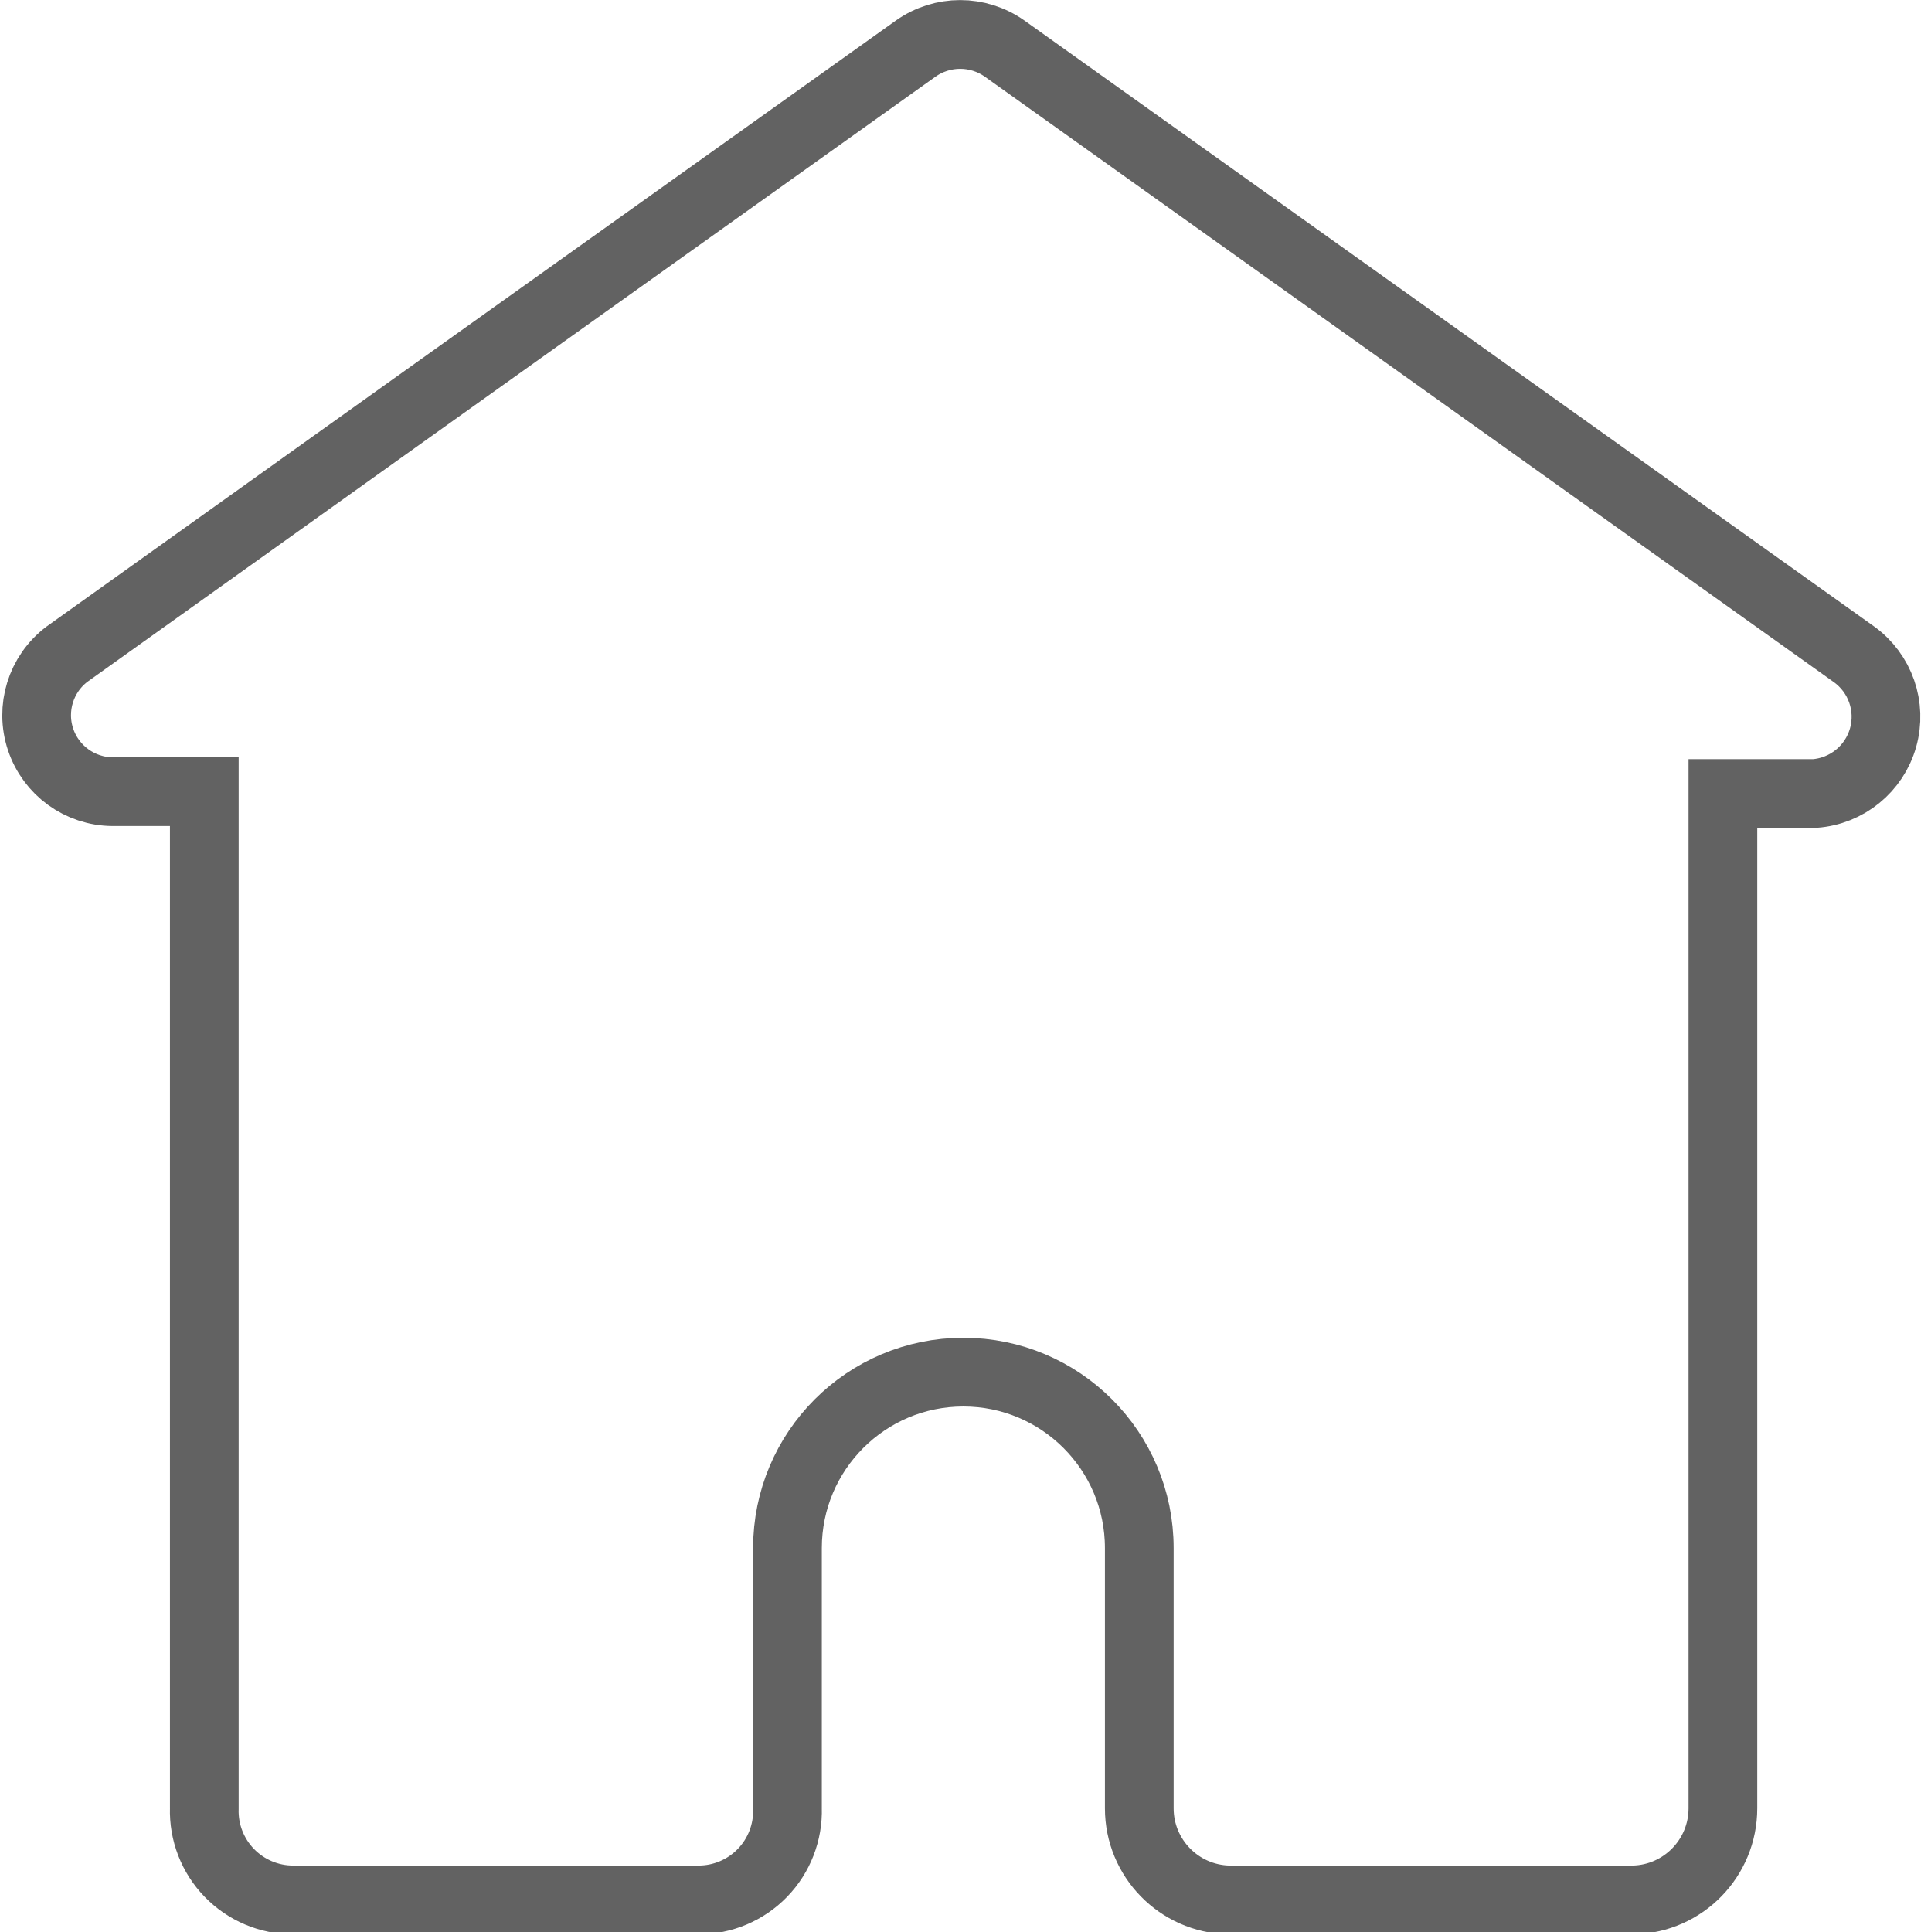
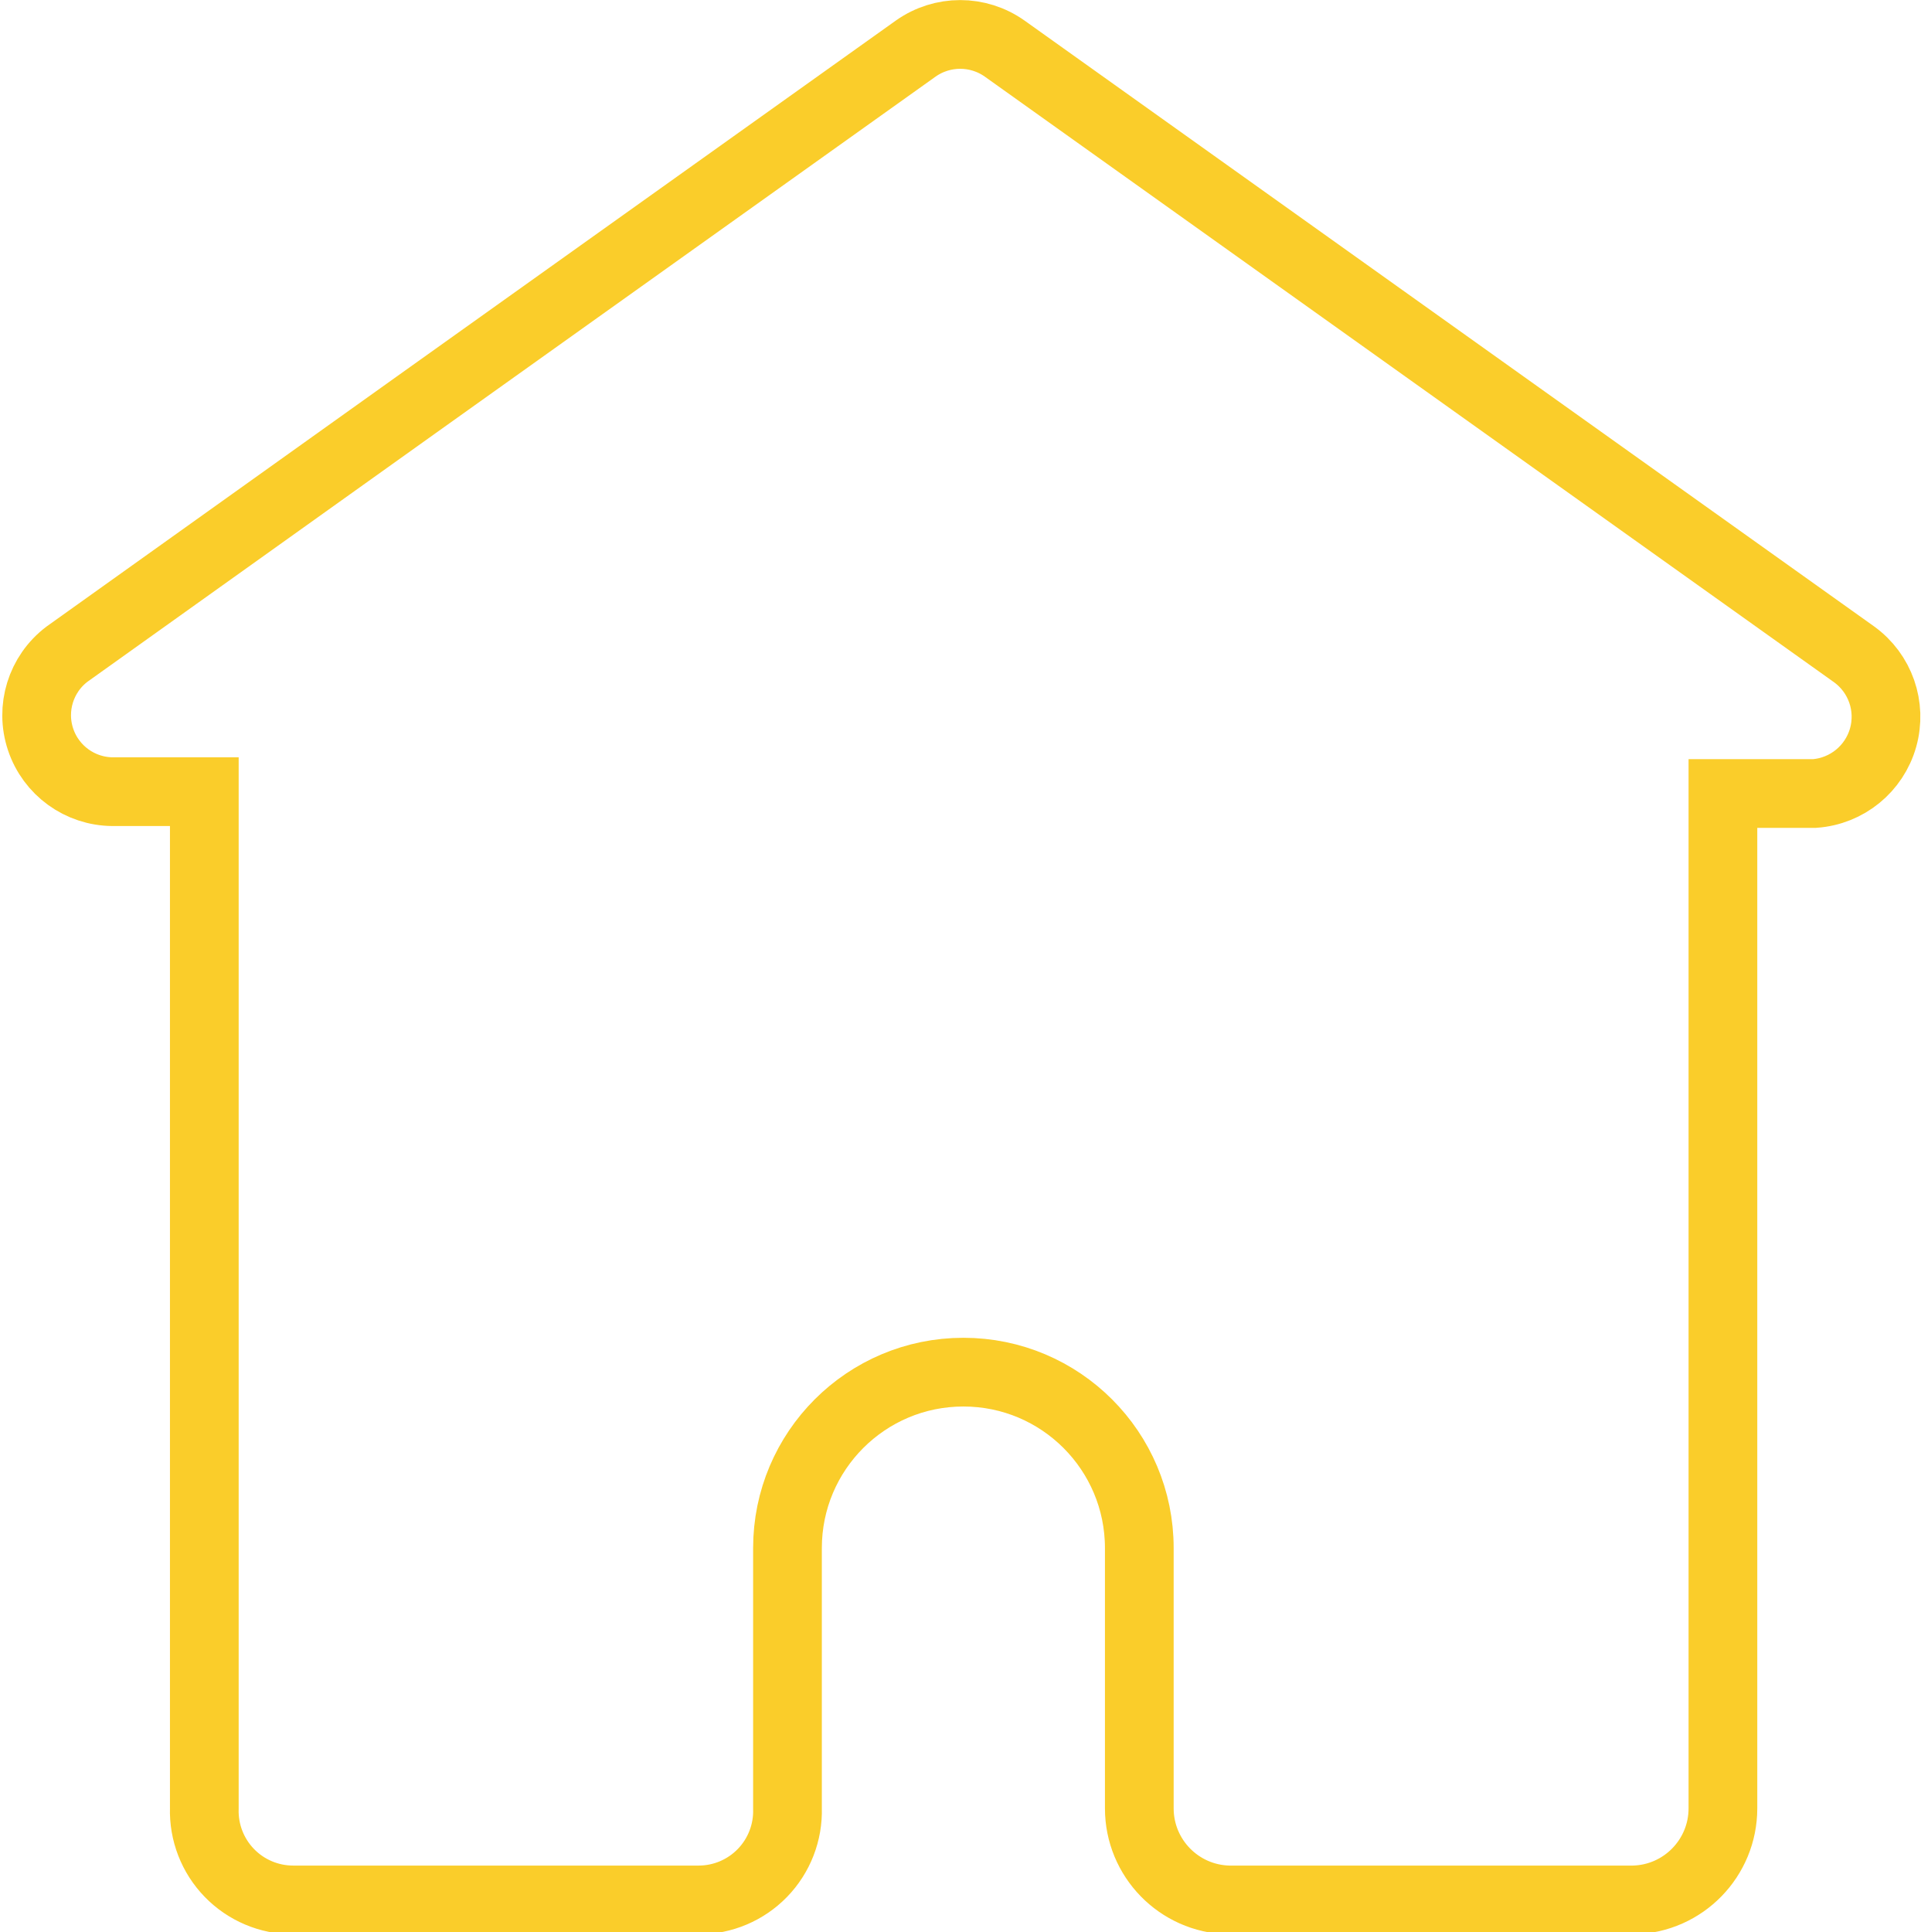
<svg xmlns="http://www.w3.org/2000/svg" viewBox="0 0 41.92 42.17">
  <defs>
-     <style>.cls-1{fill:none;stroke:#626262;stroke-miterlimit:10;stroke-width:1.5px;}</style>
+     <style>.cls-1{fill:none;stroke:#FACD2A;stroke-miterlimit:10;stroke-width:1.5px;}</style>
  </defs>
  <g id="Ebene_2" data-name="Ebene 2">
    <g id="Icons">
      <path class="cls-1" d="M40.47,14.28,32.84,8.84,21.93,1.06a1.68,1.68,0,0,0-1.94,0L9.08,8.84,1.46,14.28a1.67,1.67,0,0,0,1,3h2V39.47a1.94,1.94,0,0,0,1.94,2h8.85a1.94,1.94,0,0,0,1.94-2V33.79a3.84,3.84,0,0,1,7.68,0v5.68a2,2,0,0,0,1.95,2h8.84a2,2,0,0,0,1.95-2V17.32h2A1.68,1.68,0,0,0,40.47,14.28Z" />
    </g>
  </g>
</svg>
